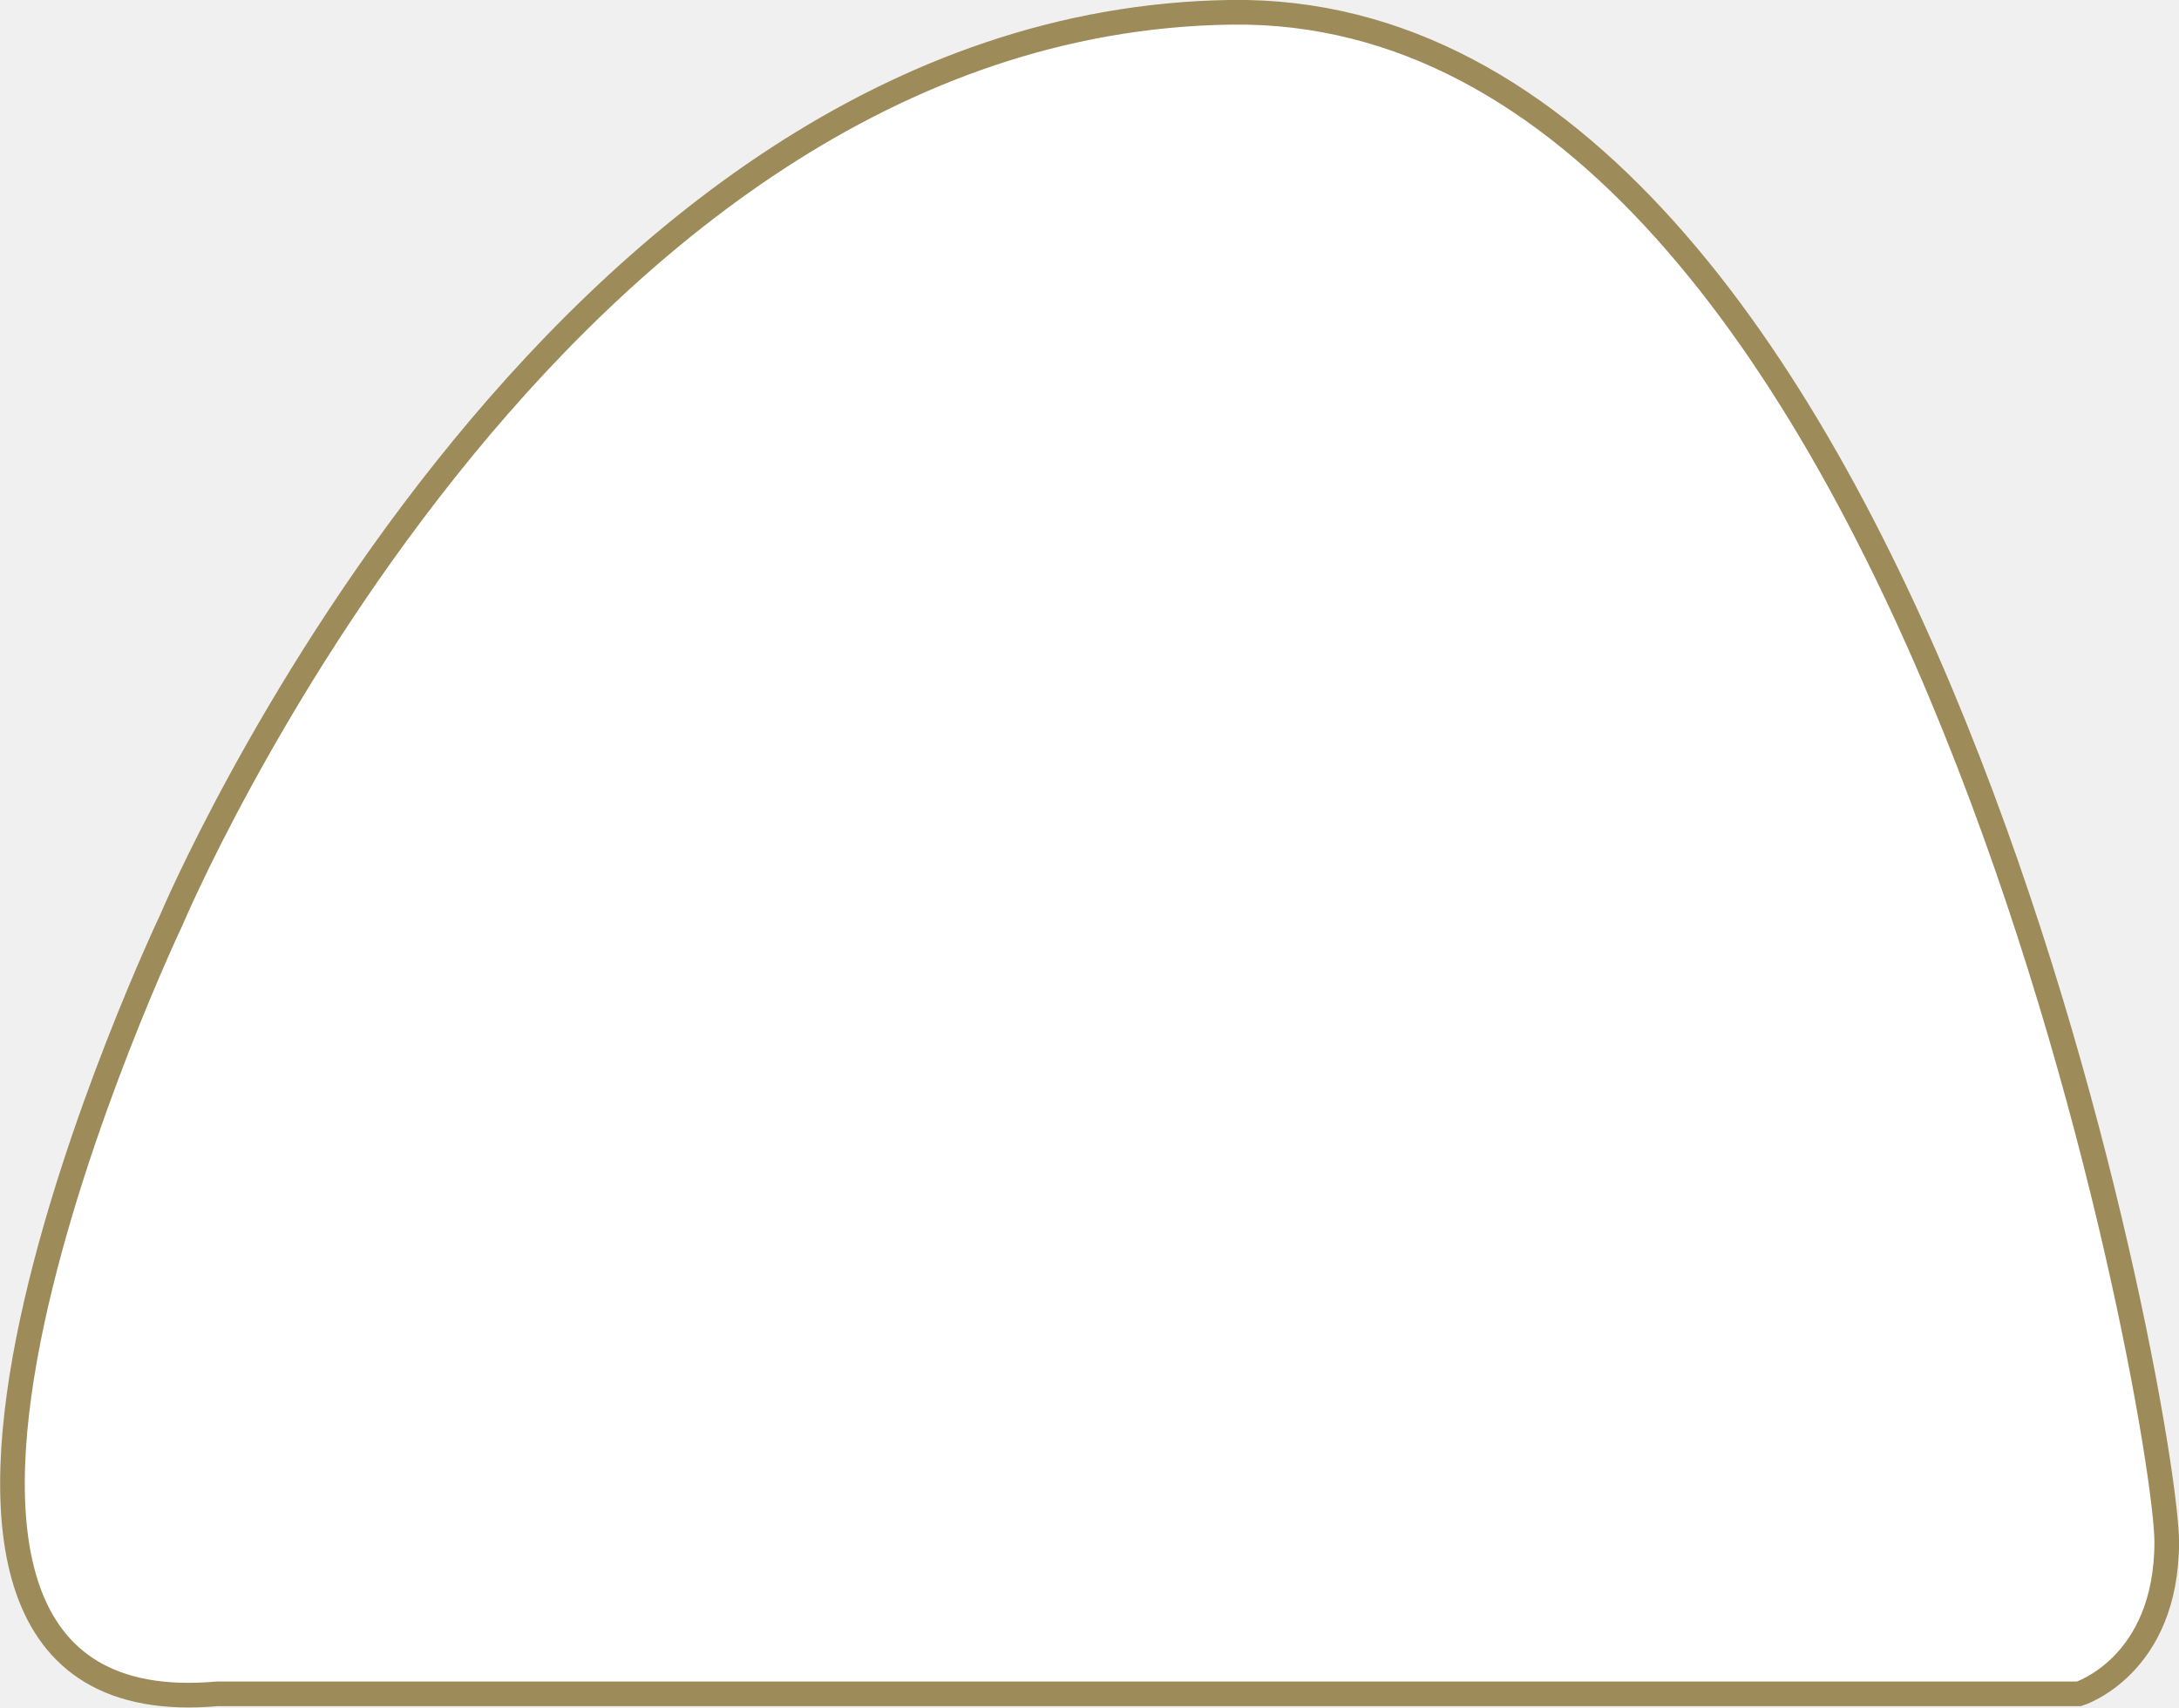
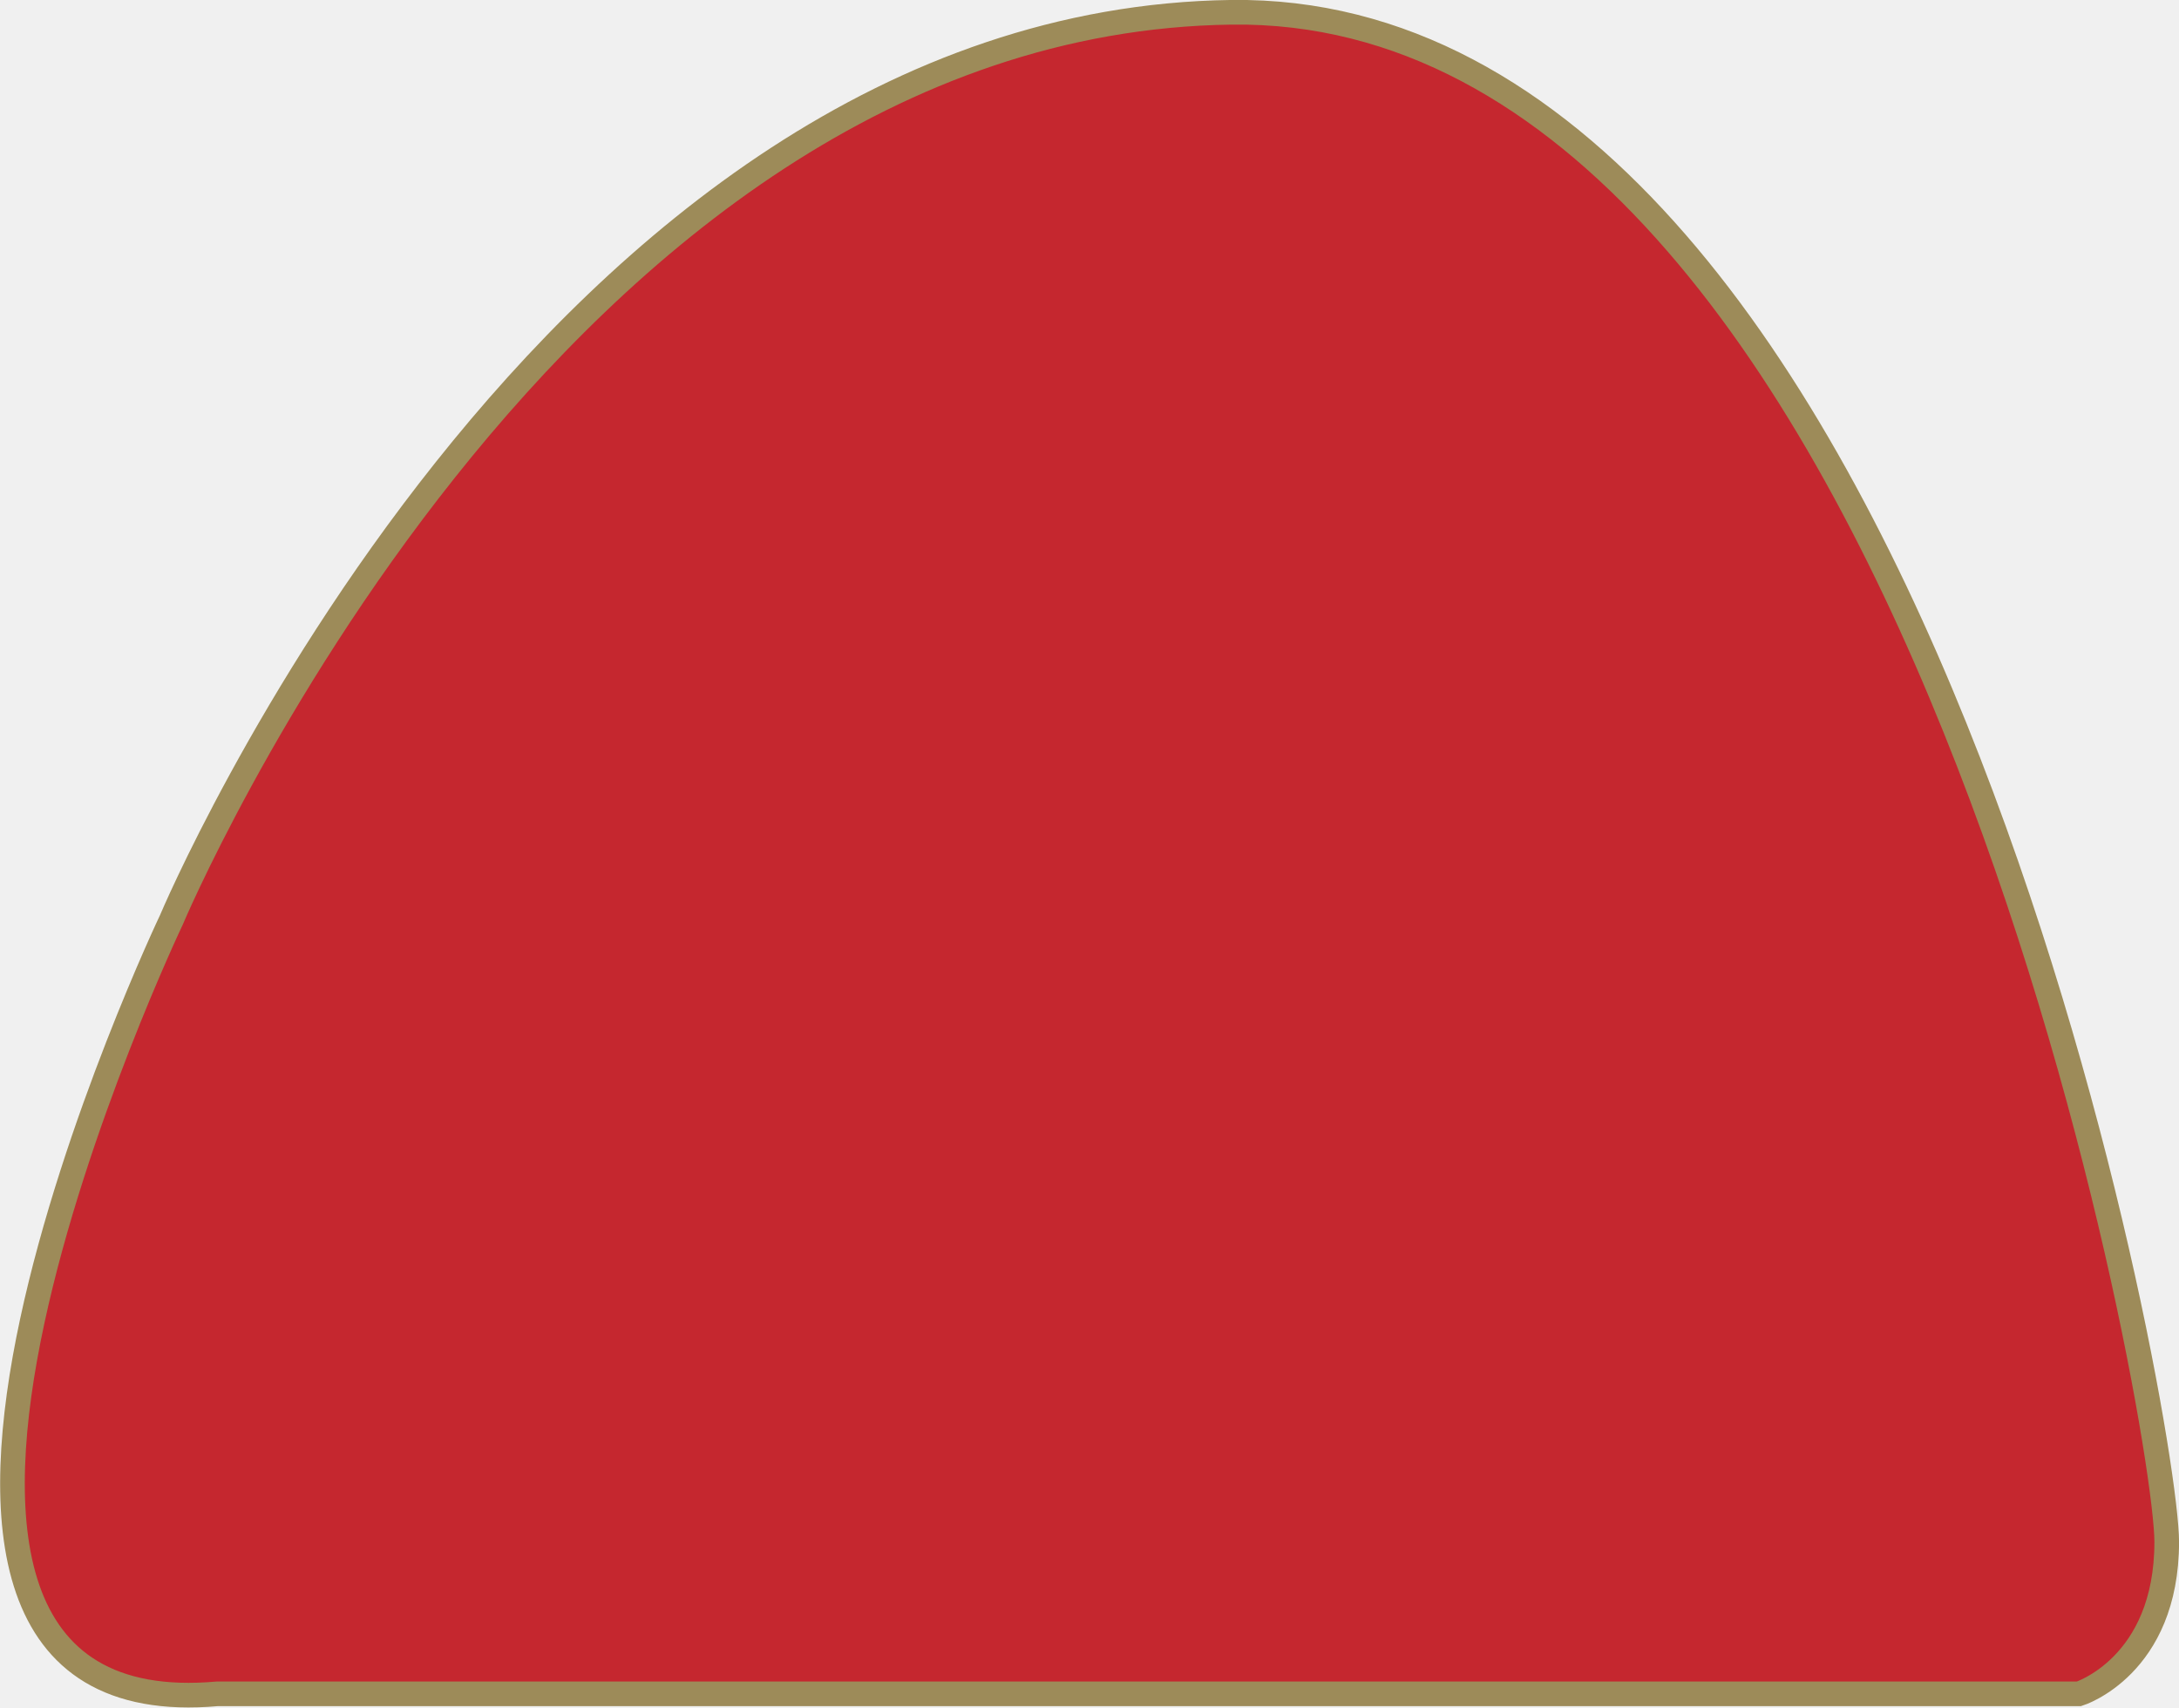
<svg xmlns="http://www.w3.org/2000/svg" width="88.563" height="69.413" viewBox="0 0 23.432 18.365">
-   <path style="fill:#fff;fill-opacity:1;stroke:#9d8b59;stroke-width:.265px;stroke-linecap:butt;stroke-linejoin:miter;stroke-opacity:1" d="M111.24 213.094h20.018s.943-.295.943-1.634-2.727-16.55-10.06-16.452c-7.334.1-11.397 9.762-11.397 9.762s-4.157 8.741.496 8.324z" transform="translate(-108.901 -194.876)" />
+   <path style="fill:#c5272f;fill-opacity:1;stroke:#9d8b59;stroke-width:.265px;stroke-linecap:butt;stroke-linejoin:miter;stroke-opacity:1" d="M111.24 213.094h20.018s.943-.295.943-1.634-2.727-16.55-10.06-16.452c-7.334.1-11.397 9.762-11.397 9.762s-4.157 8.741.496 8.324z" transform="translate(-108.901 -194.876)" />
</svg>
